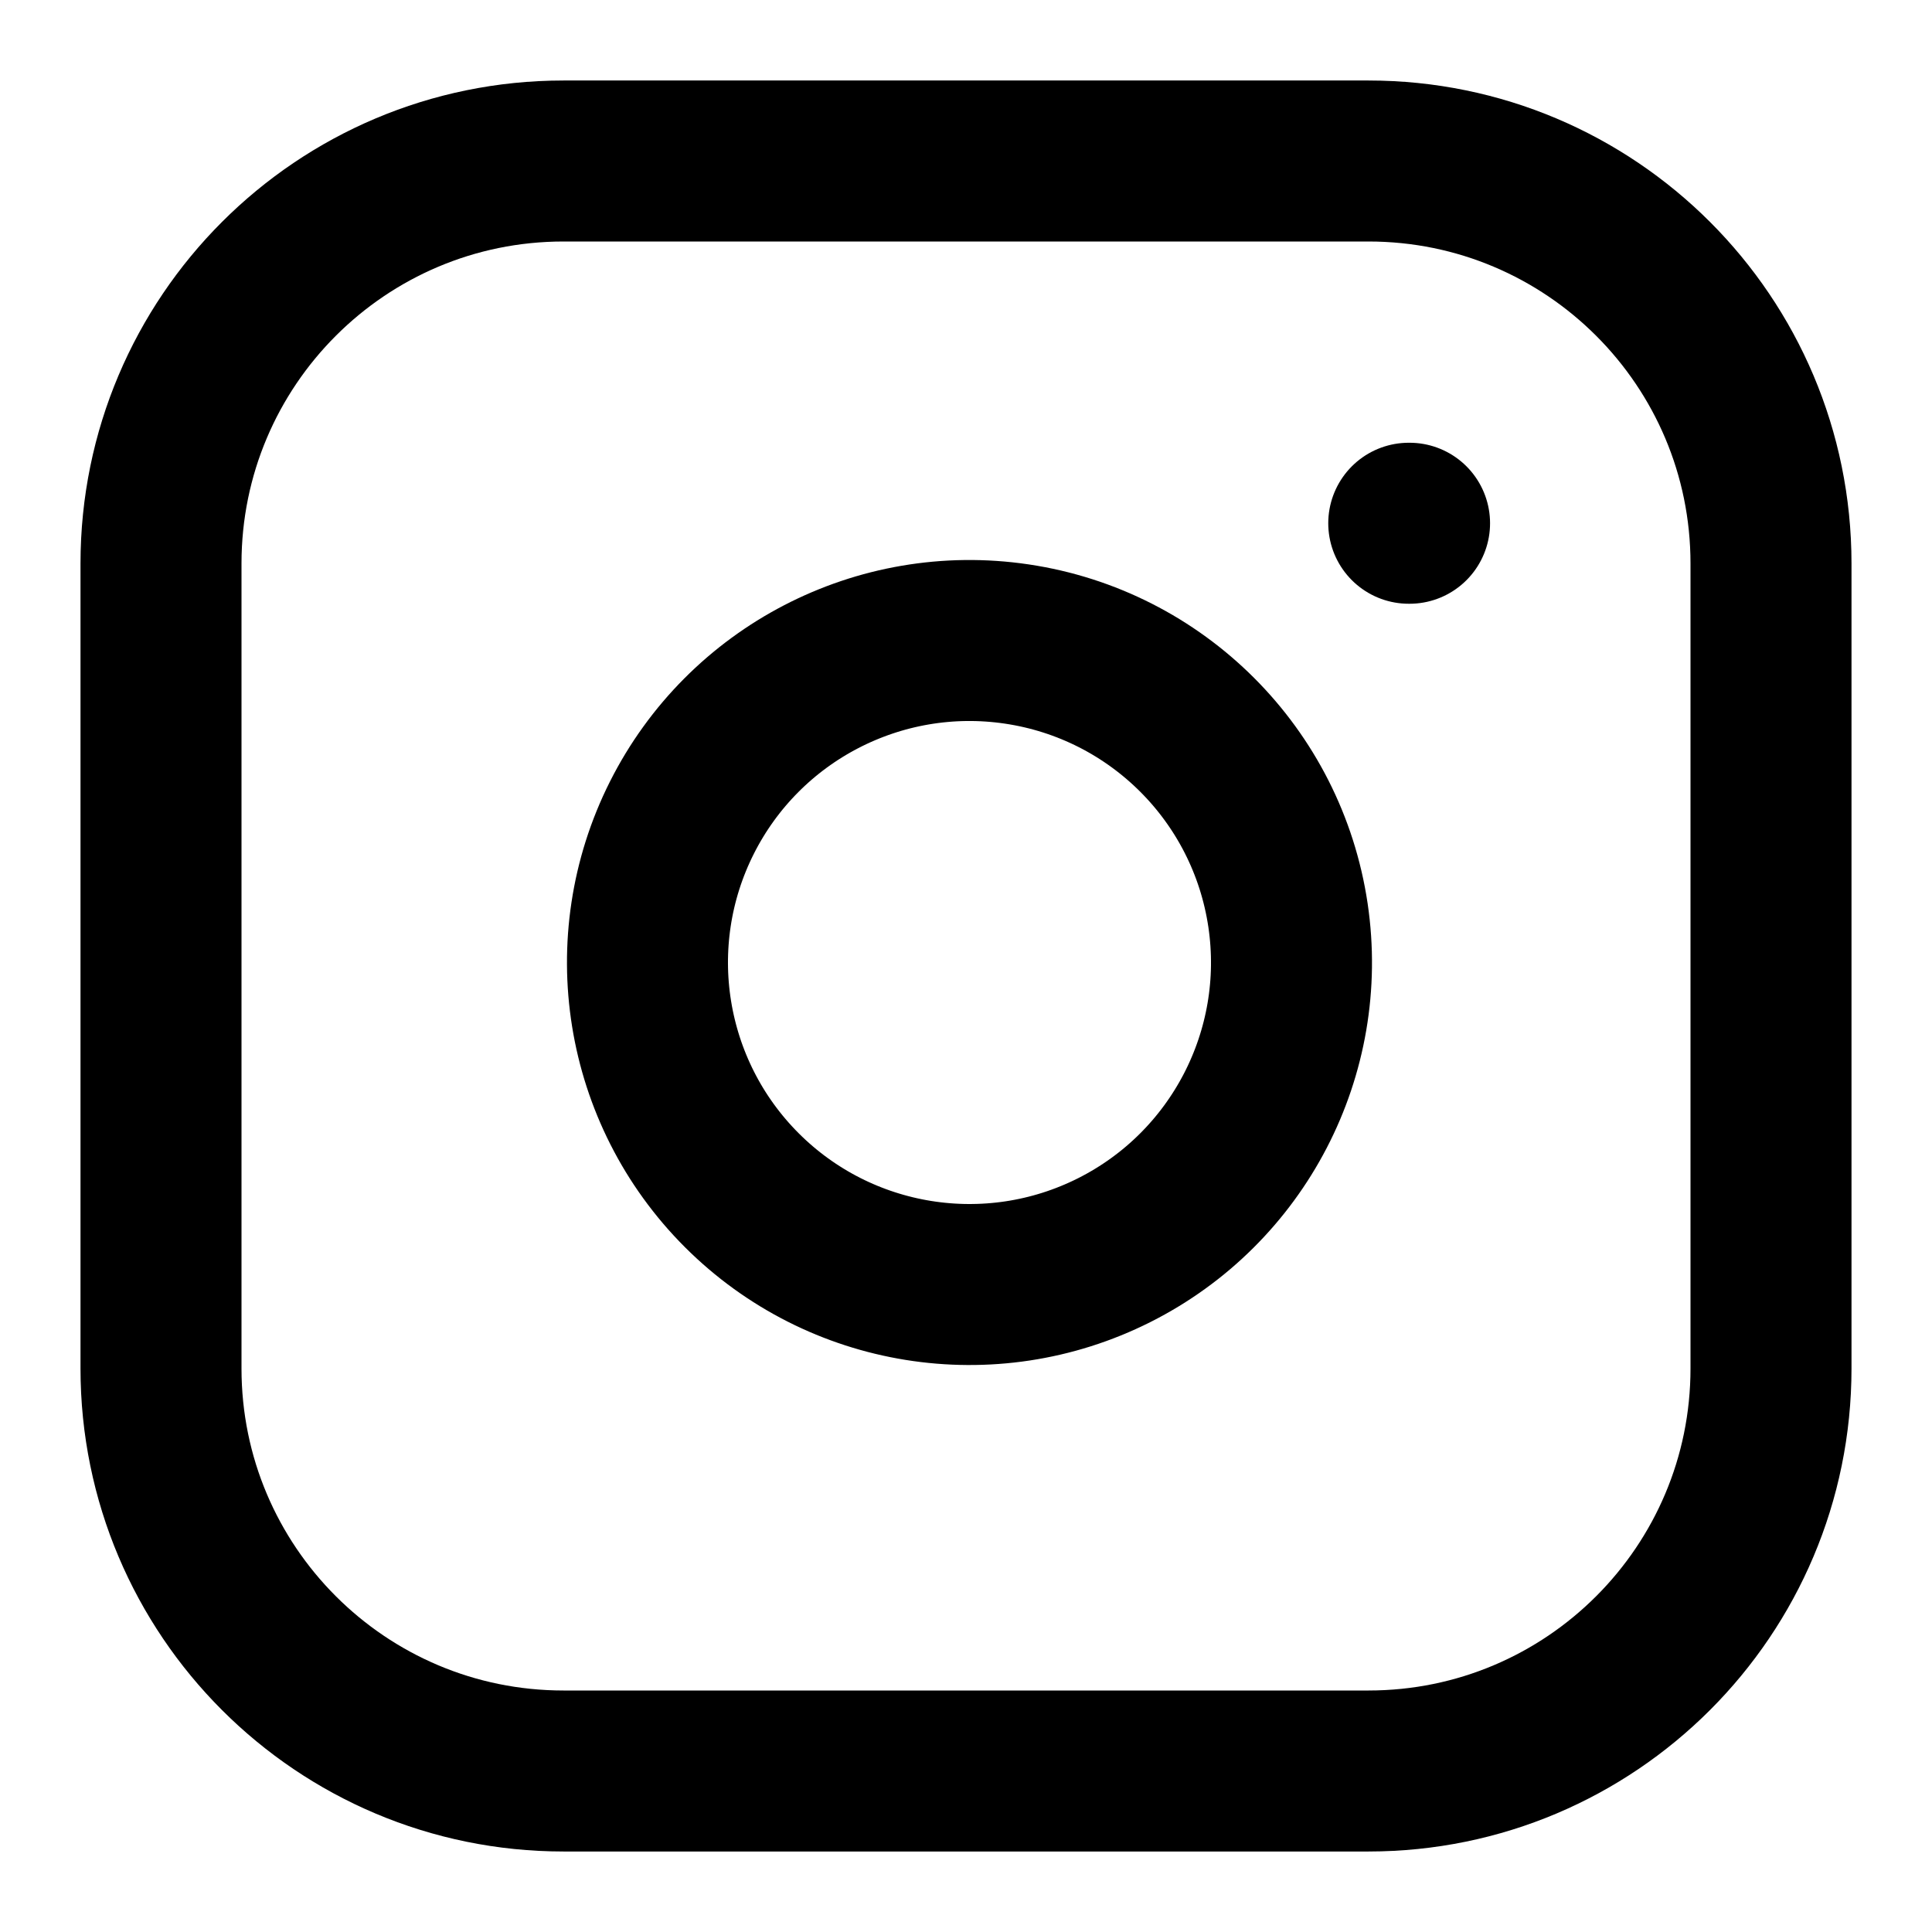
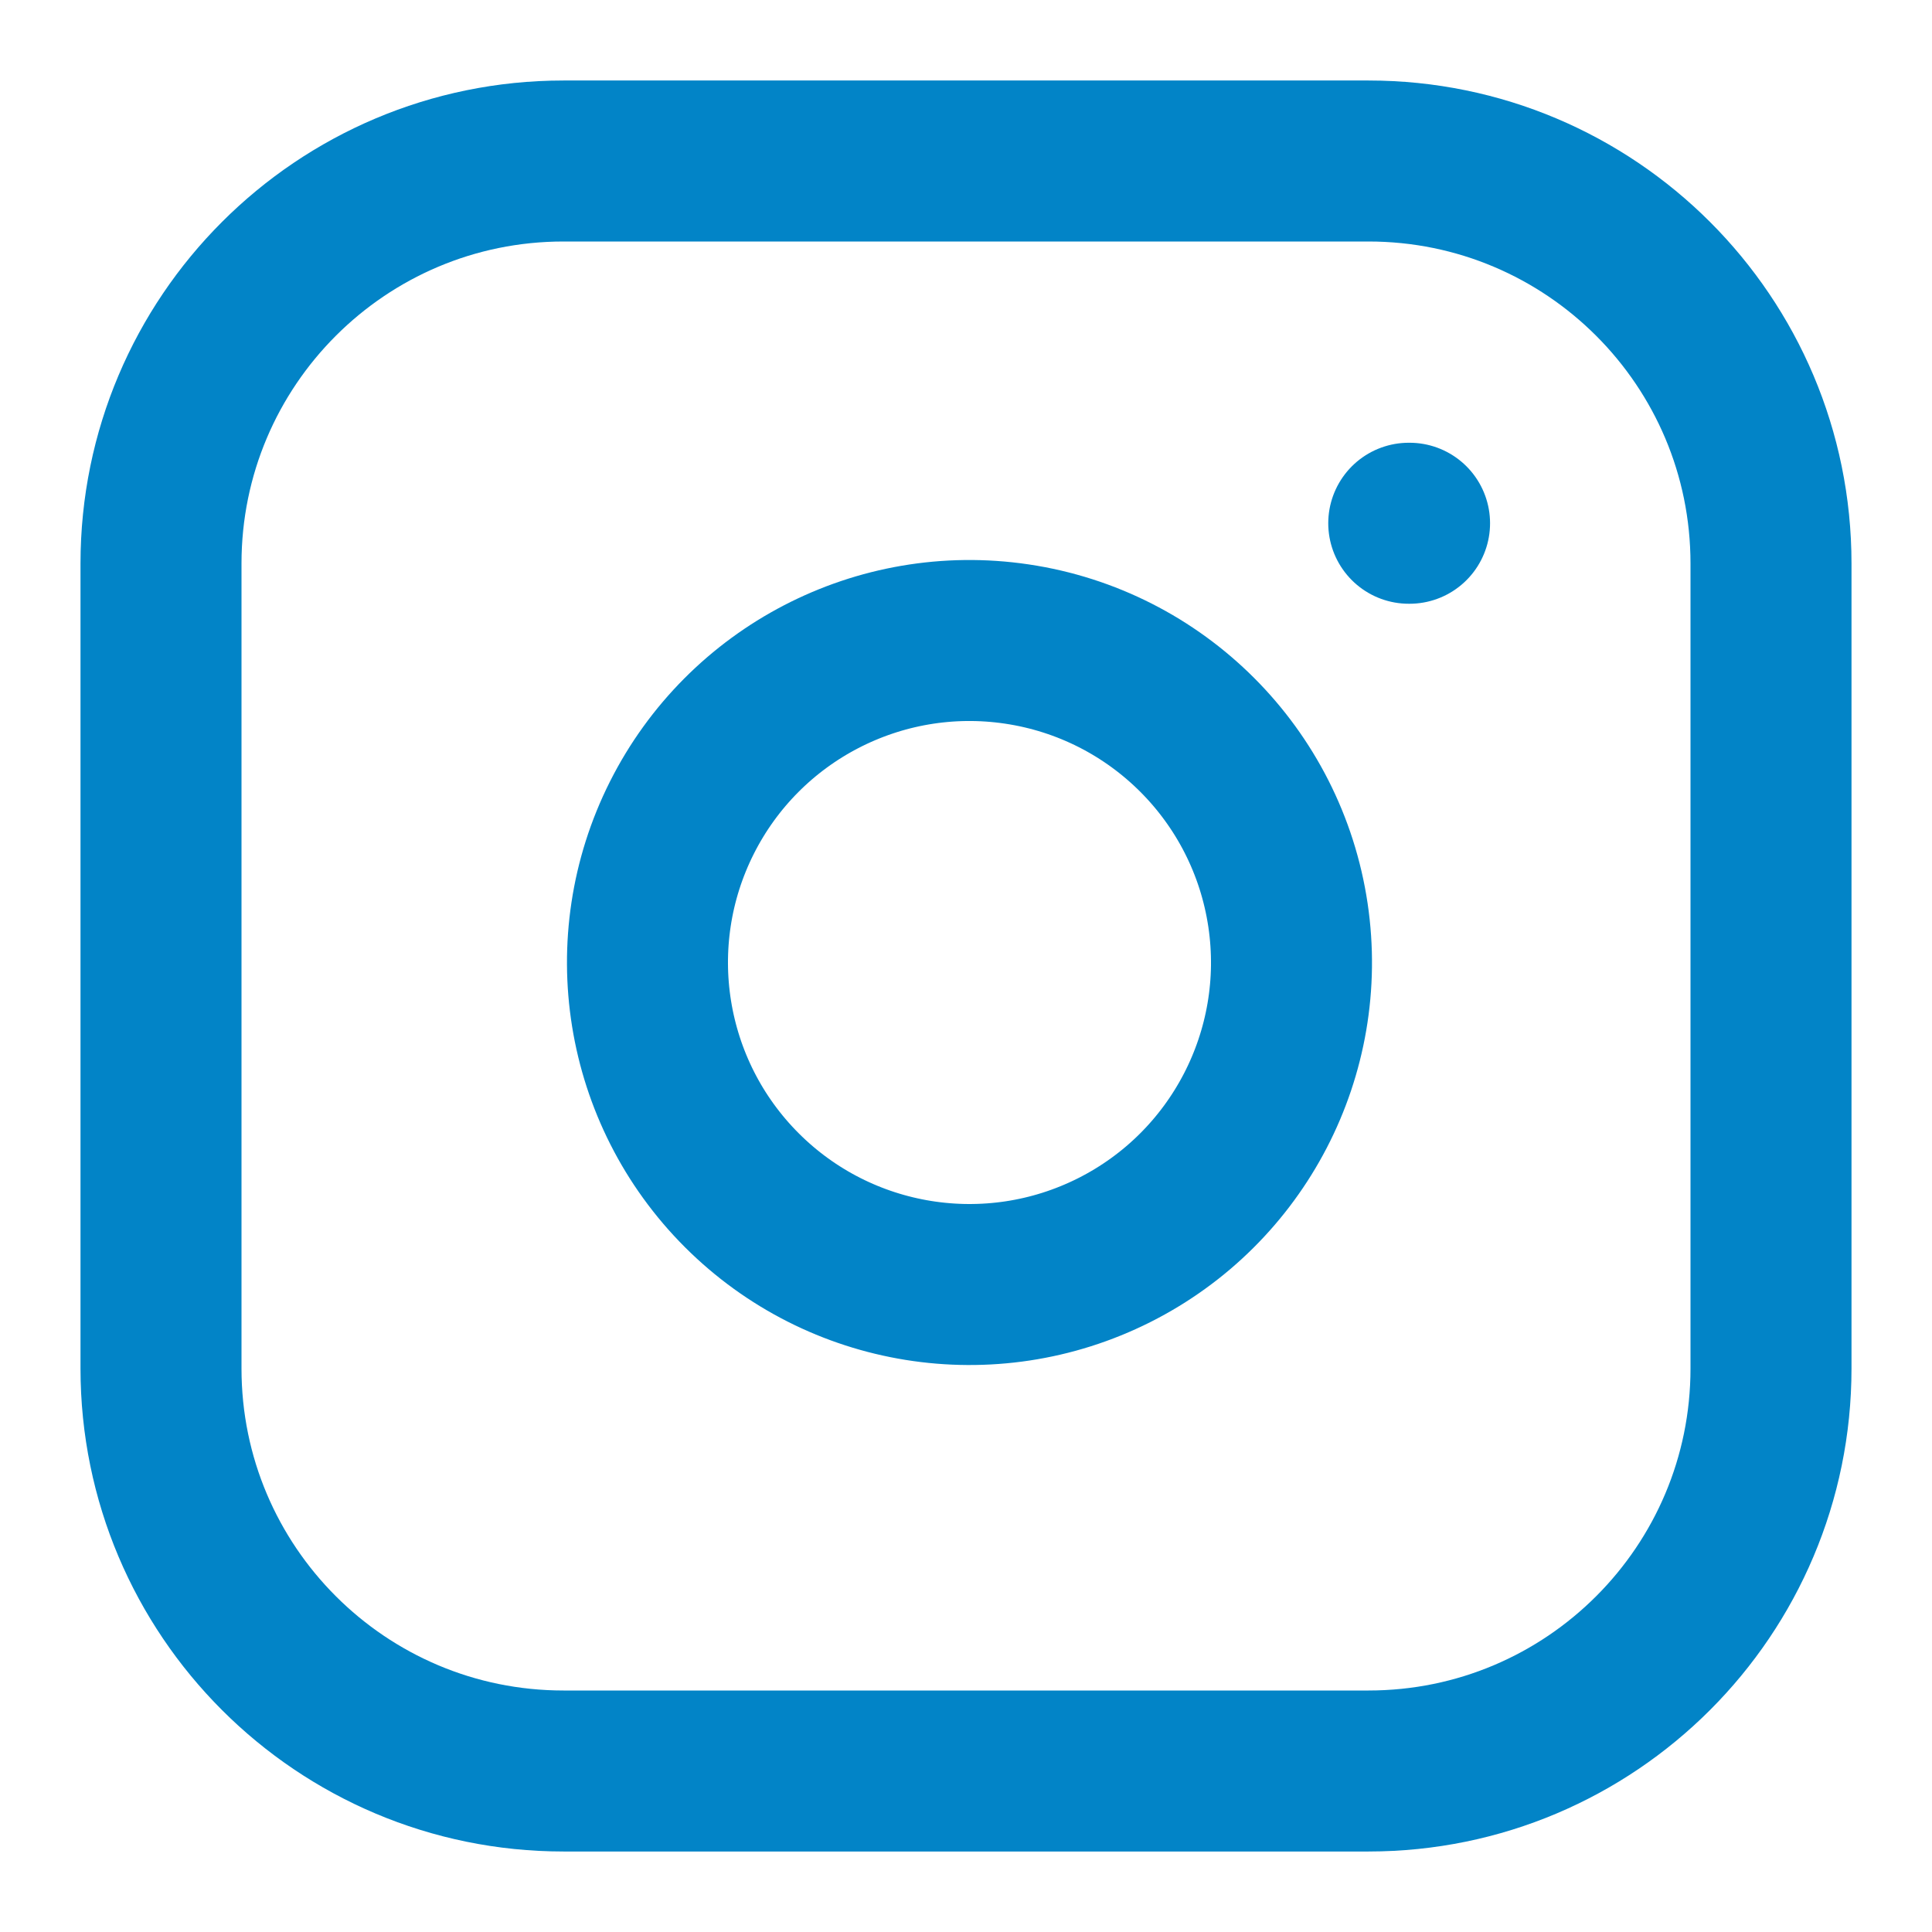
- <svg xmlns="http://www.w3.org/2000/svg" width="24" height="24" viewBox="0 0 24 24" fill="none" stroke="currentColor" stroke-width="2" stroke-linecap="round" stroke-linejoin="round" class="lucide lucide-instagram">
+ <svg xmlns="http://www.w3.org/2000/svg" width="24" height="24" viewBox="0 0 24 24" fill="none" stroke="#0284C7" stroke-width="2" stroke-linecap="round" stroke-linejoin="round" class="lucide lucide-instagram">
  <rect width="20" height="20" x="2" y="2" rx="5" ry="5" />
  <path d="M16 11.37A4 4 0 1 1 12.63 8 4 4 0 0 1 16 11.37z" />
  <line x1="17.5" x2="17.51" y1="6.5" y2="6.5" />
</svg>
